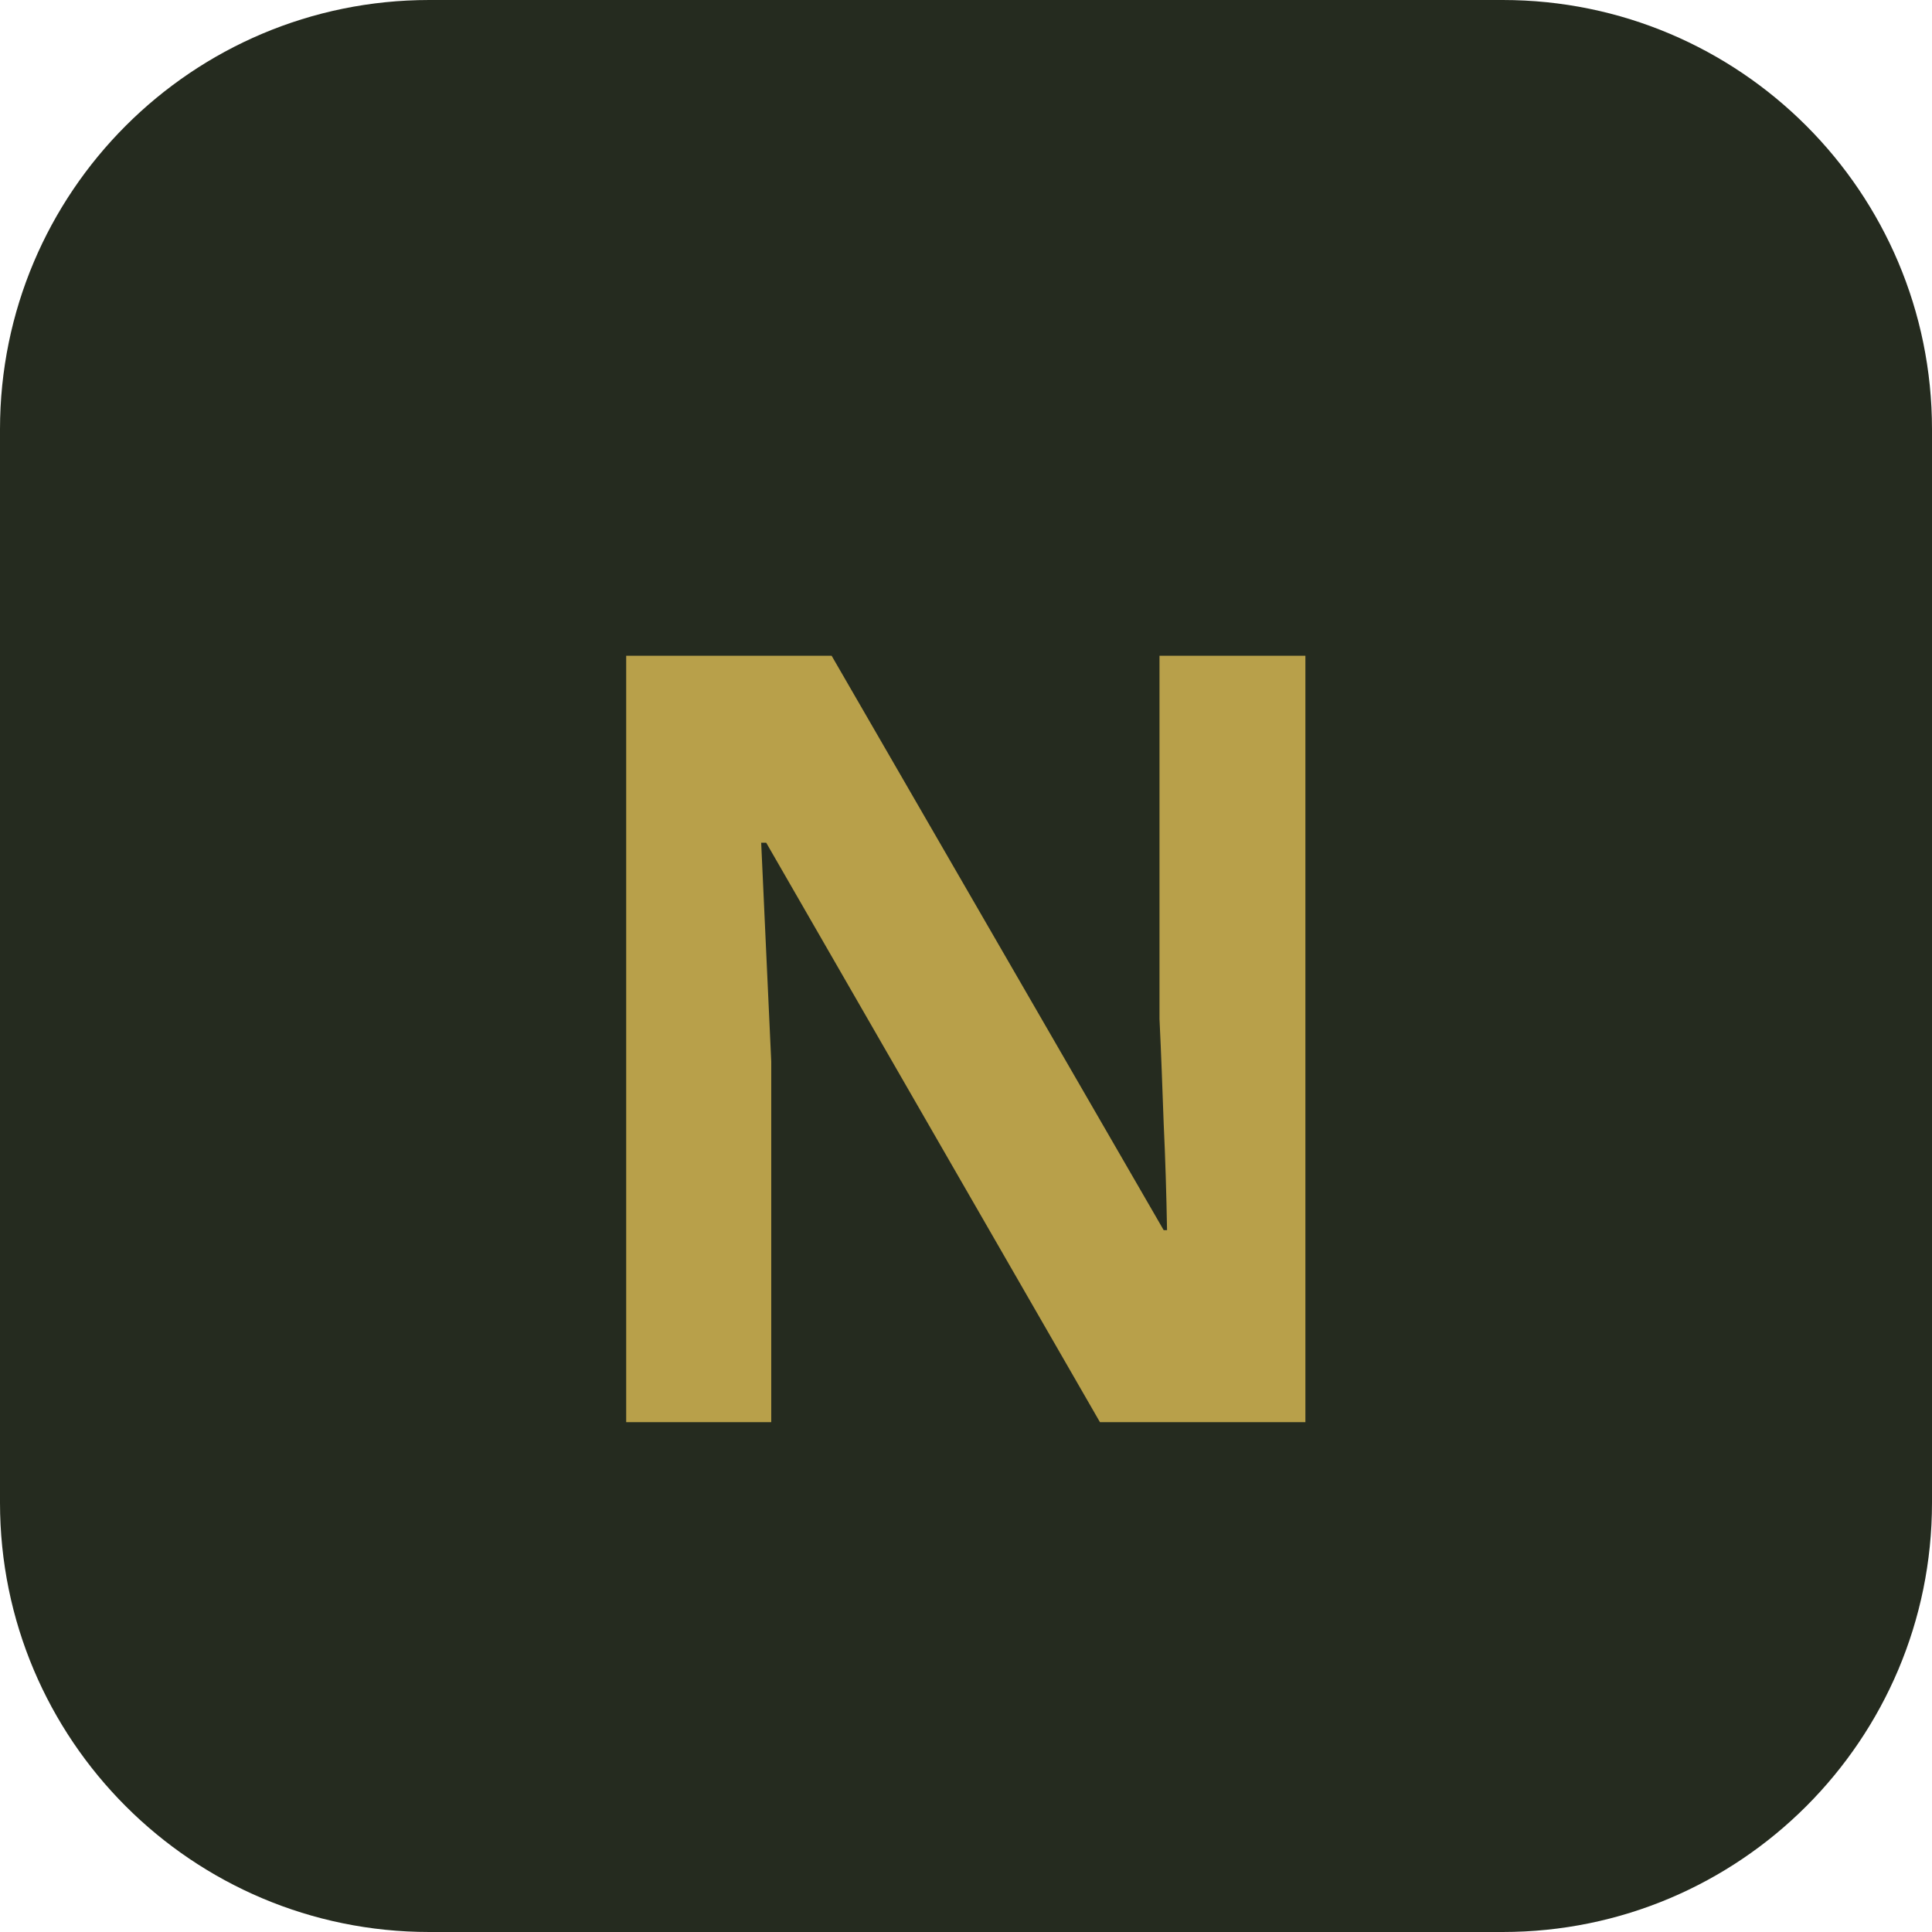
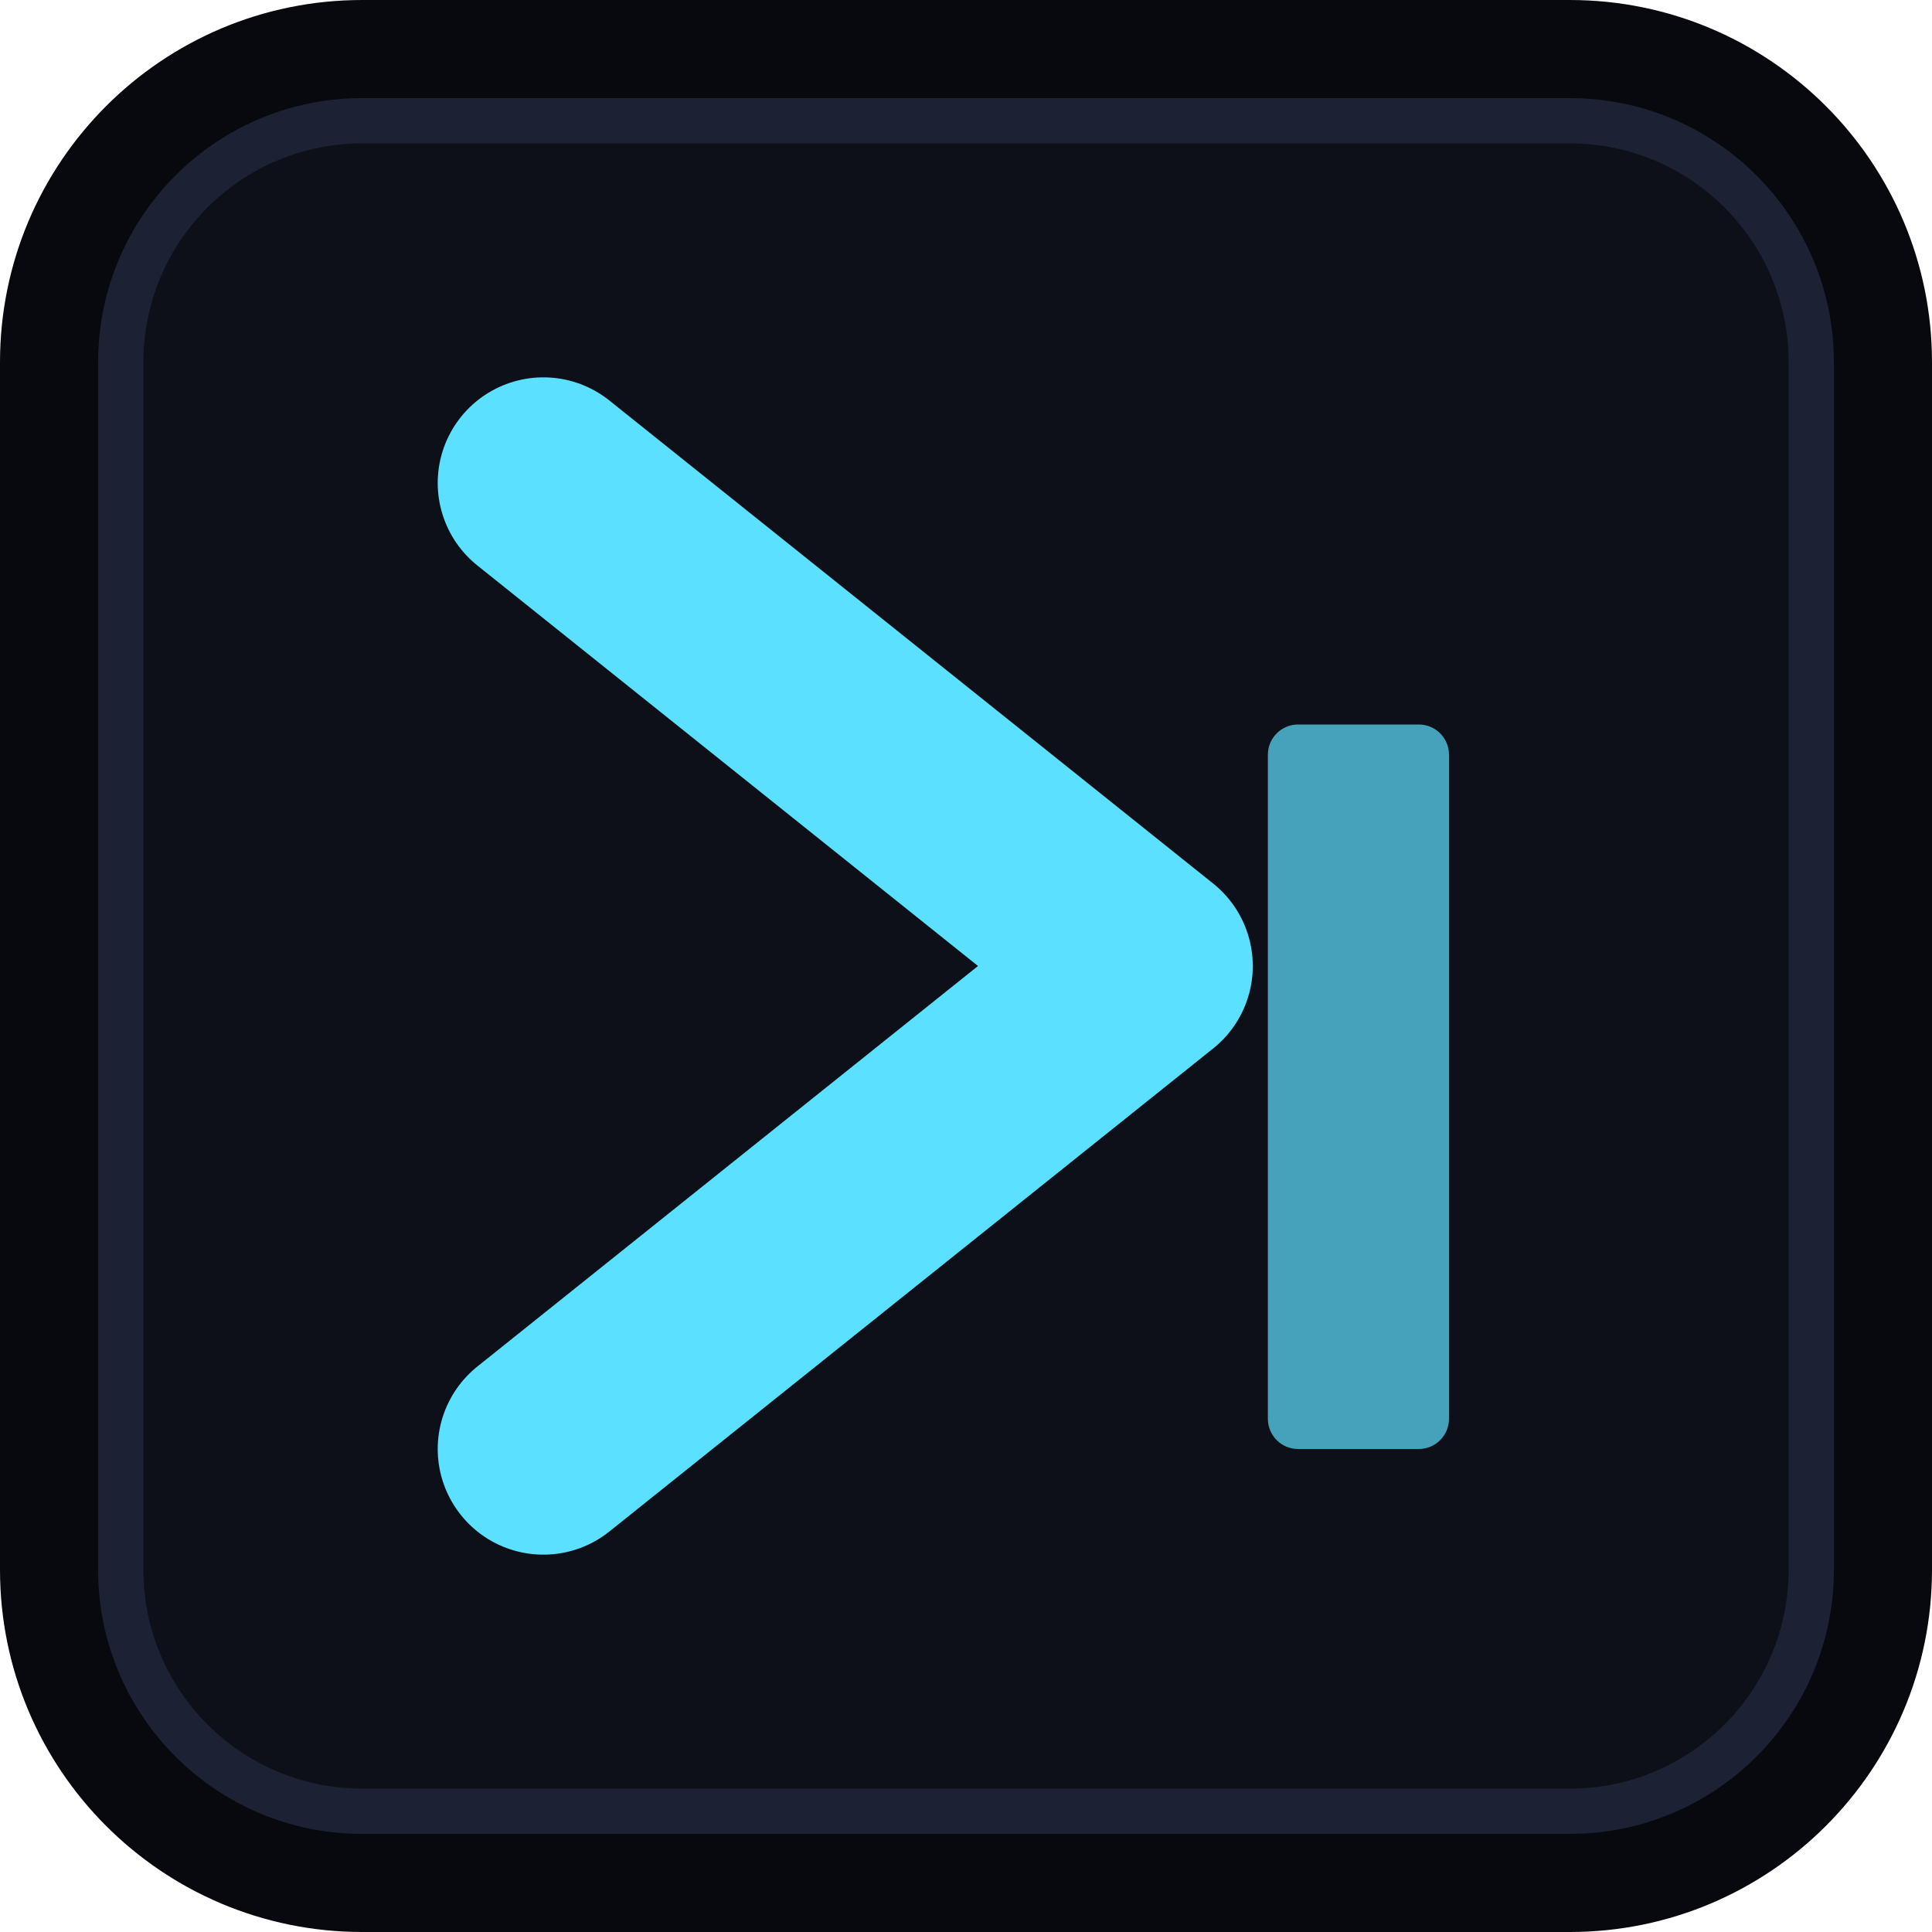
- <svg xmlns="http://www.w3.org/2000/svg" viewBox="0 0 36 36" fill="none">
-   <rect width="36" height="36" rx="8" fill="#252b1f" />
-   <text x="50%" y="54%" dominant-baseline="middle" text-anchor="middle" font-family="system-ui, sans-serif" font-weight="700" font-size="20" fill="#b8a04a">N</text>
+ <svg xmlns="http://www.w3.org/2000/svg" viewBox="0 0 32 32">
+   <rect width="32" height="32" rx="6" fill="#08090e" />
+   <rect x="2" y="2" width="28" height="28" rx="4" fill="#0d1018" stroke="#1c2233" stroke-width="0.75" />
+   <path d="M9 8 L19 16 L9 24" fill="none" stroke="#5ce0ff" stroke-width="3.5" stroke-linecap="round" stroke-linejoin="round" />
+   <rect x="21" y="12" width="3" height="12" rx="0.5" fill="#5ce0ff" opacity="0.7" />
</svg>
